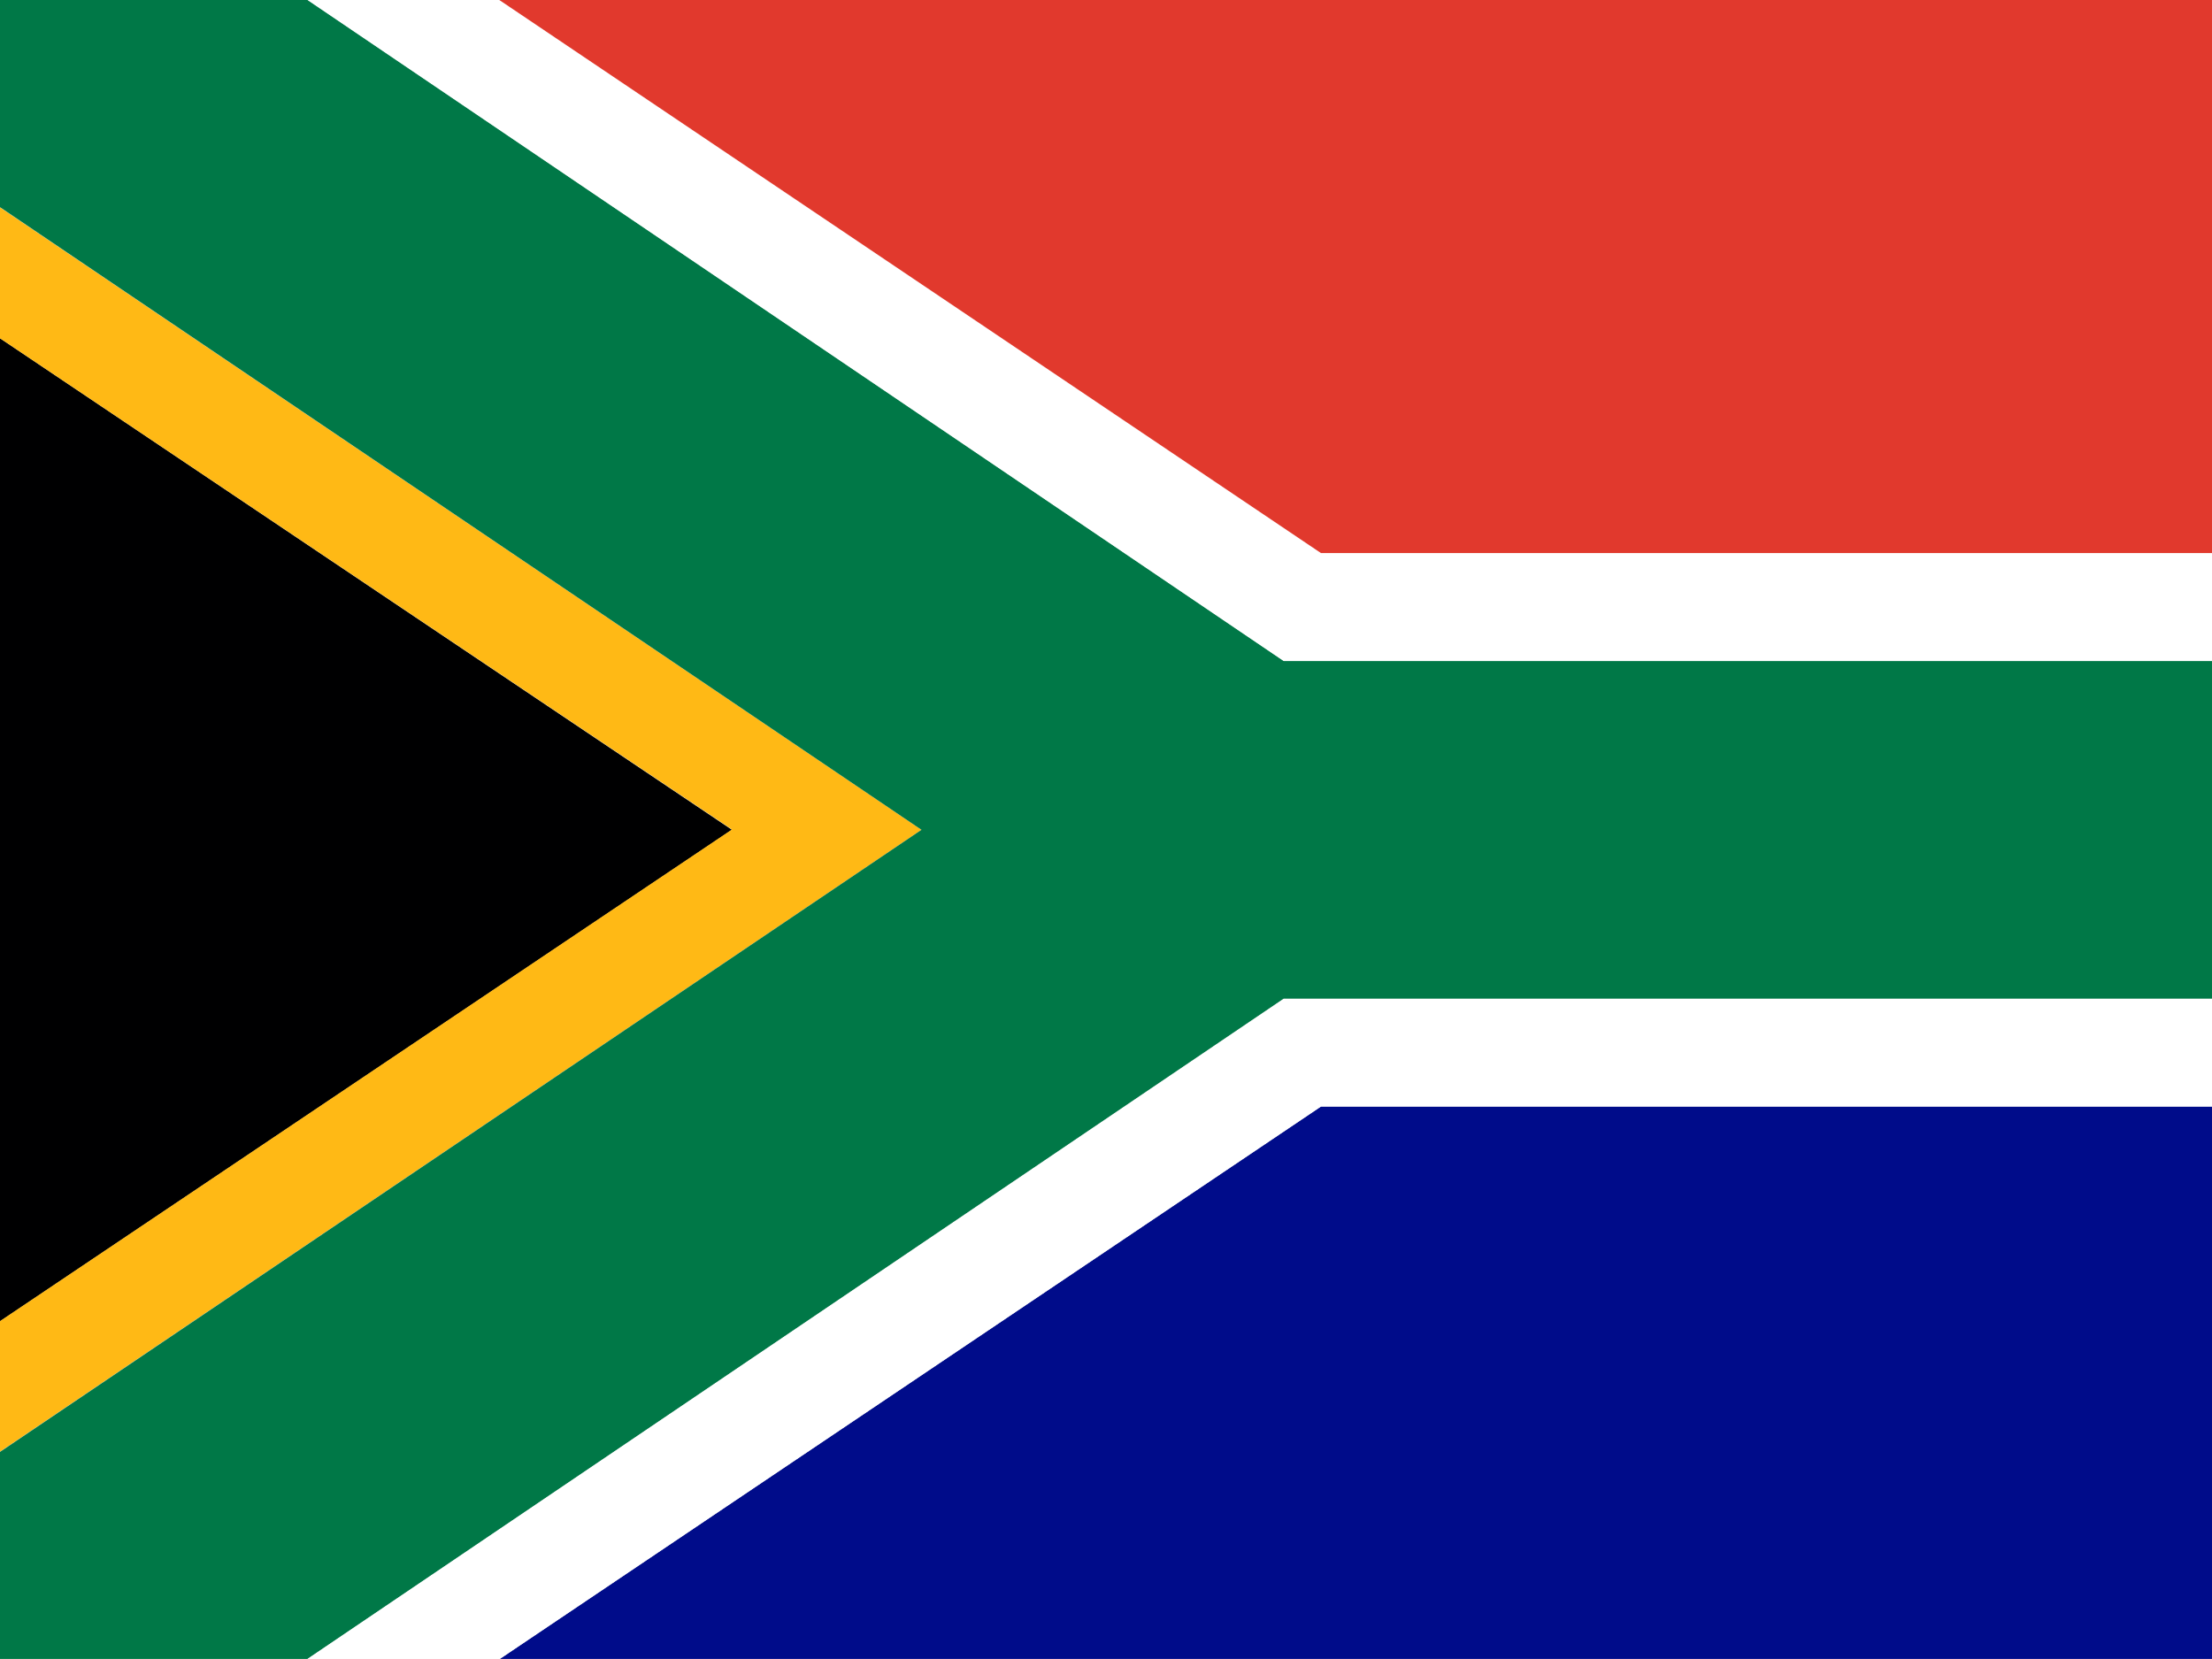
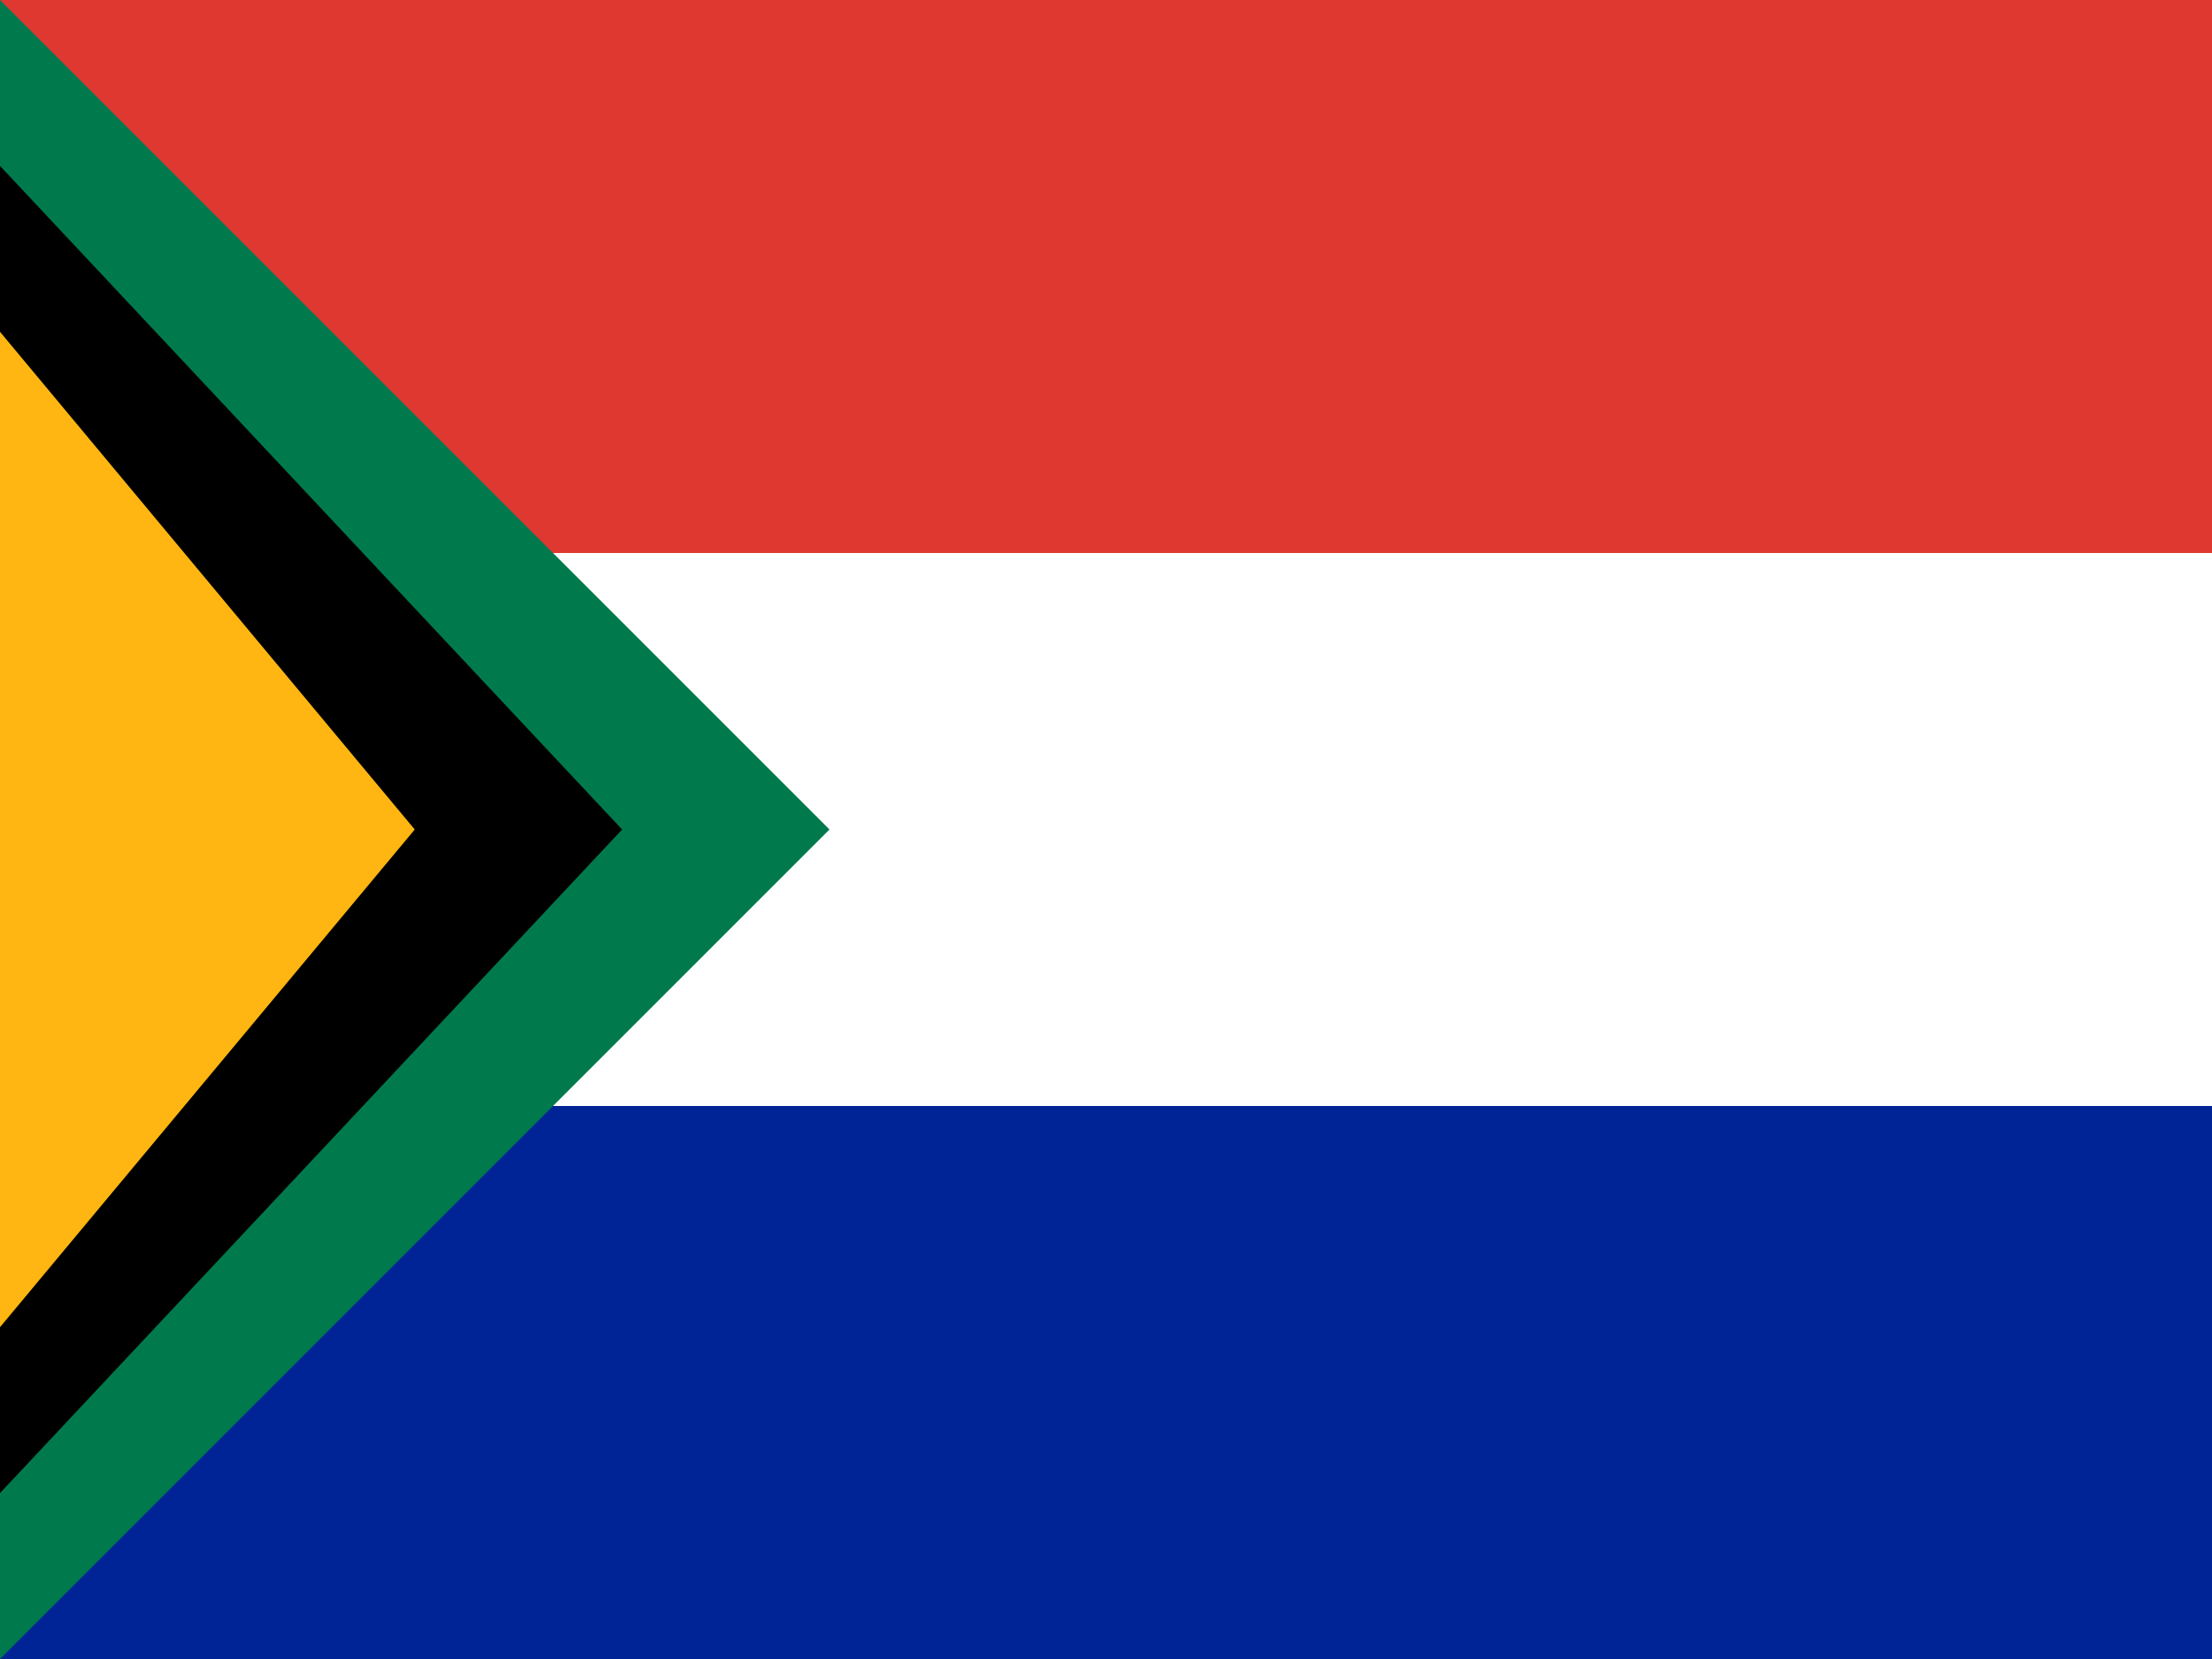
- <svg xmlns="http://www.w3.org/2000/svg" id="flag-icons-za" viewBox="0 0 640 480">
-   <defs>
-     <clipPath id="za-a">
-       <path fill-opacity=".7" d="M-71.9 0h682.7v512H-71.9z" />
-     </clipPath>
-   </defs>
-   <g clip-path="url(#za-a)" transform="translate(67.4)scale(.93748)">
-     <g fill-rule="evenodd" stroke-width="1pt">
-       <path fill="#000001" d="M-71.9 407.8V104.4L154 256.1z" />
-       <path fill="#000c8a" d="m82.2 512.1 253.6-170.6H696V512H82.2z" />
-       <path fill="#e1392d" d="M66 0h630v170.8H335.7S69.3-1.7 66 0" />
-       <path fill="#ffb915" d="M-71.9 64v40.4L154 256-72 407.8v40.3l284.5-192z" />
-       <path fill="#007847" d="M-71.9 64V0h95l301.2 204h371.8v104.2H324.3L23 512h-94.9v-63.9l284.4-192L-71.8 64z" />
-       <path fill="#fff" d="M23 0h59.2l253.6 170.7H696V204H324.3zm0 512.1h59.2l253.6-170.6H696v-33.2H324.3L23 512z" />
-     </g>
-   </g>
+ <svg xmlns="http://www.w3.org/2000/svg" viewBox="0 0 640 480">
+   <path fill="#002395" d="M0 0h640v480H0z" />
+   <path fill="#de3831" d="M0 0h640v160H0z" />
+   <path fill="#fff" d="M0 160h640v160H0z" />
+   <path fill="#007a4d" d="M0 0 240 240 0 480z" />
+   <path fill="#000" d="M0 48 180 240 0 432z" />
+   <path fill="#ffb612" d="M0 96 120 240 0 384z" />
</svg>
